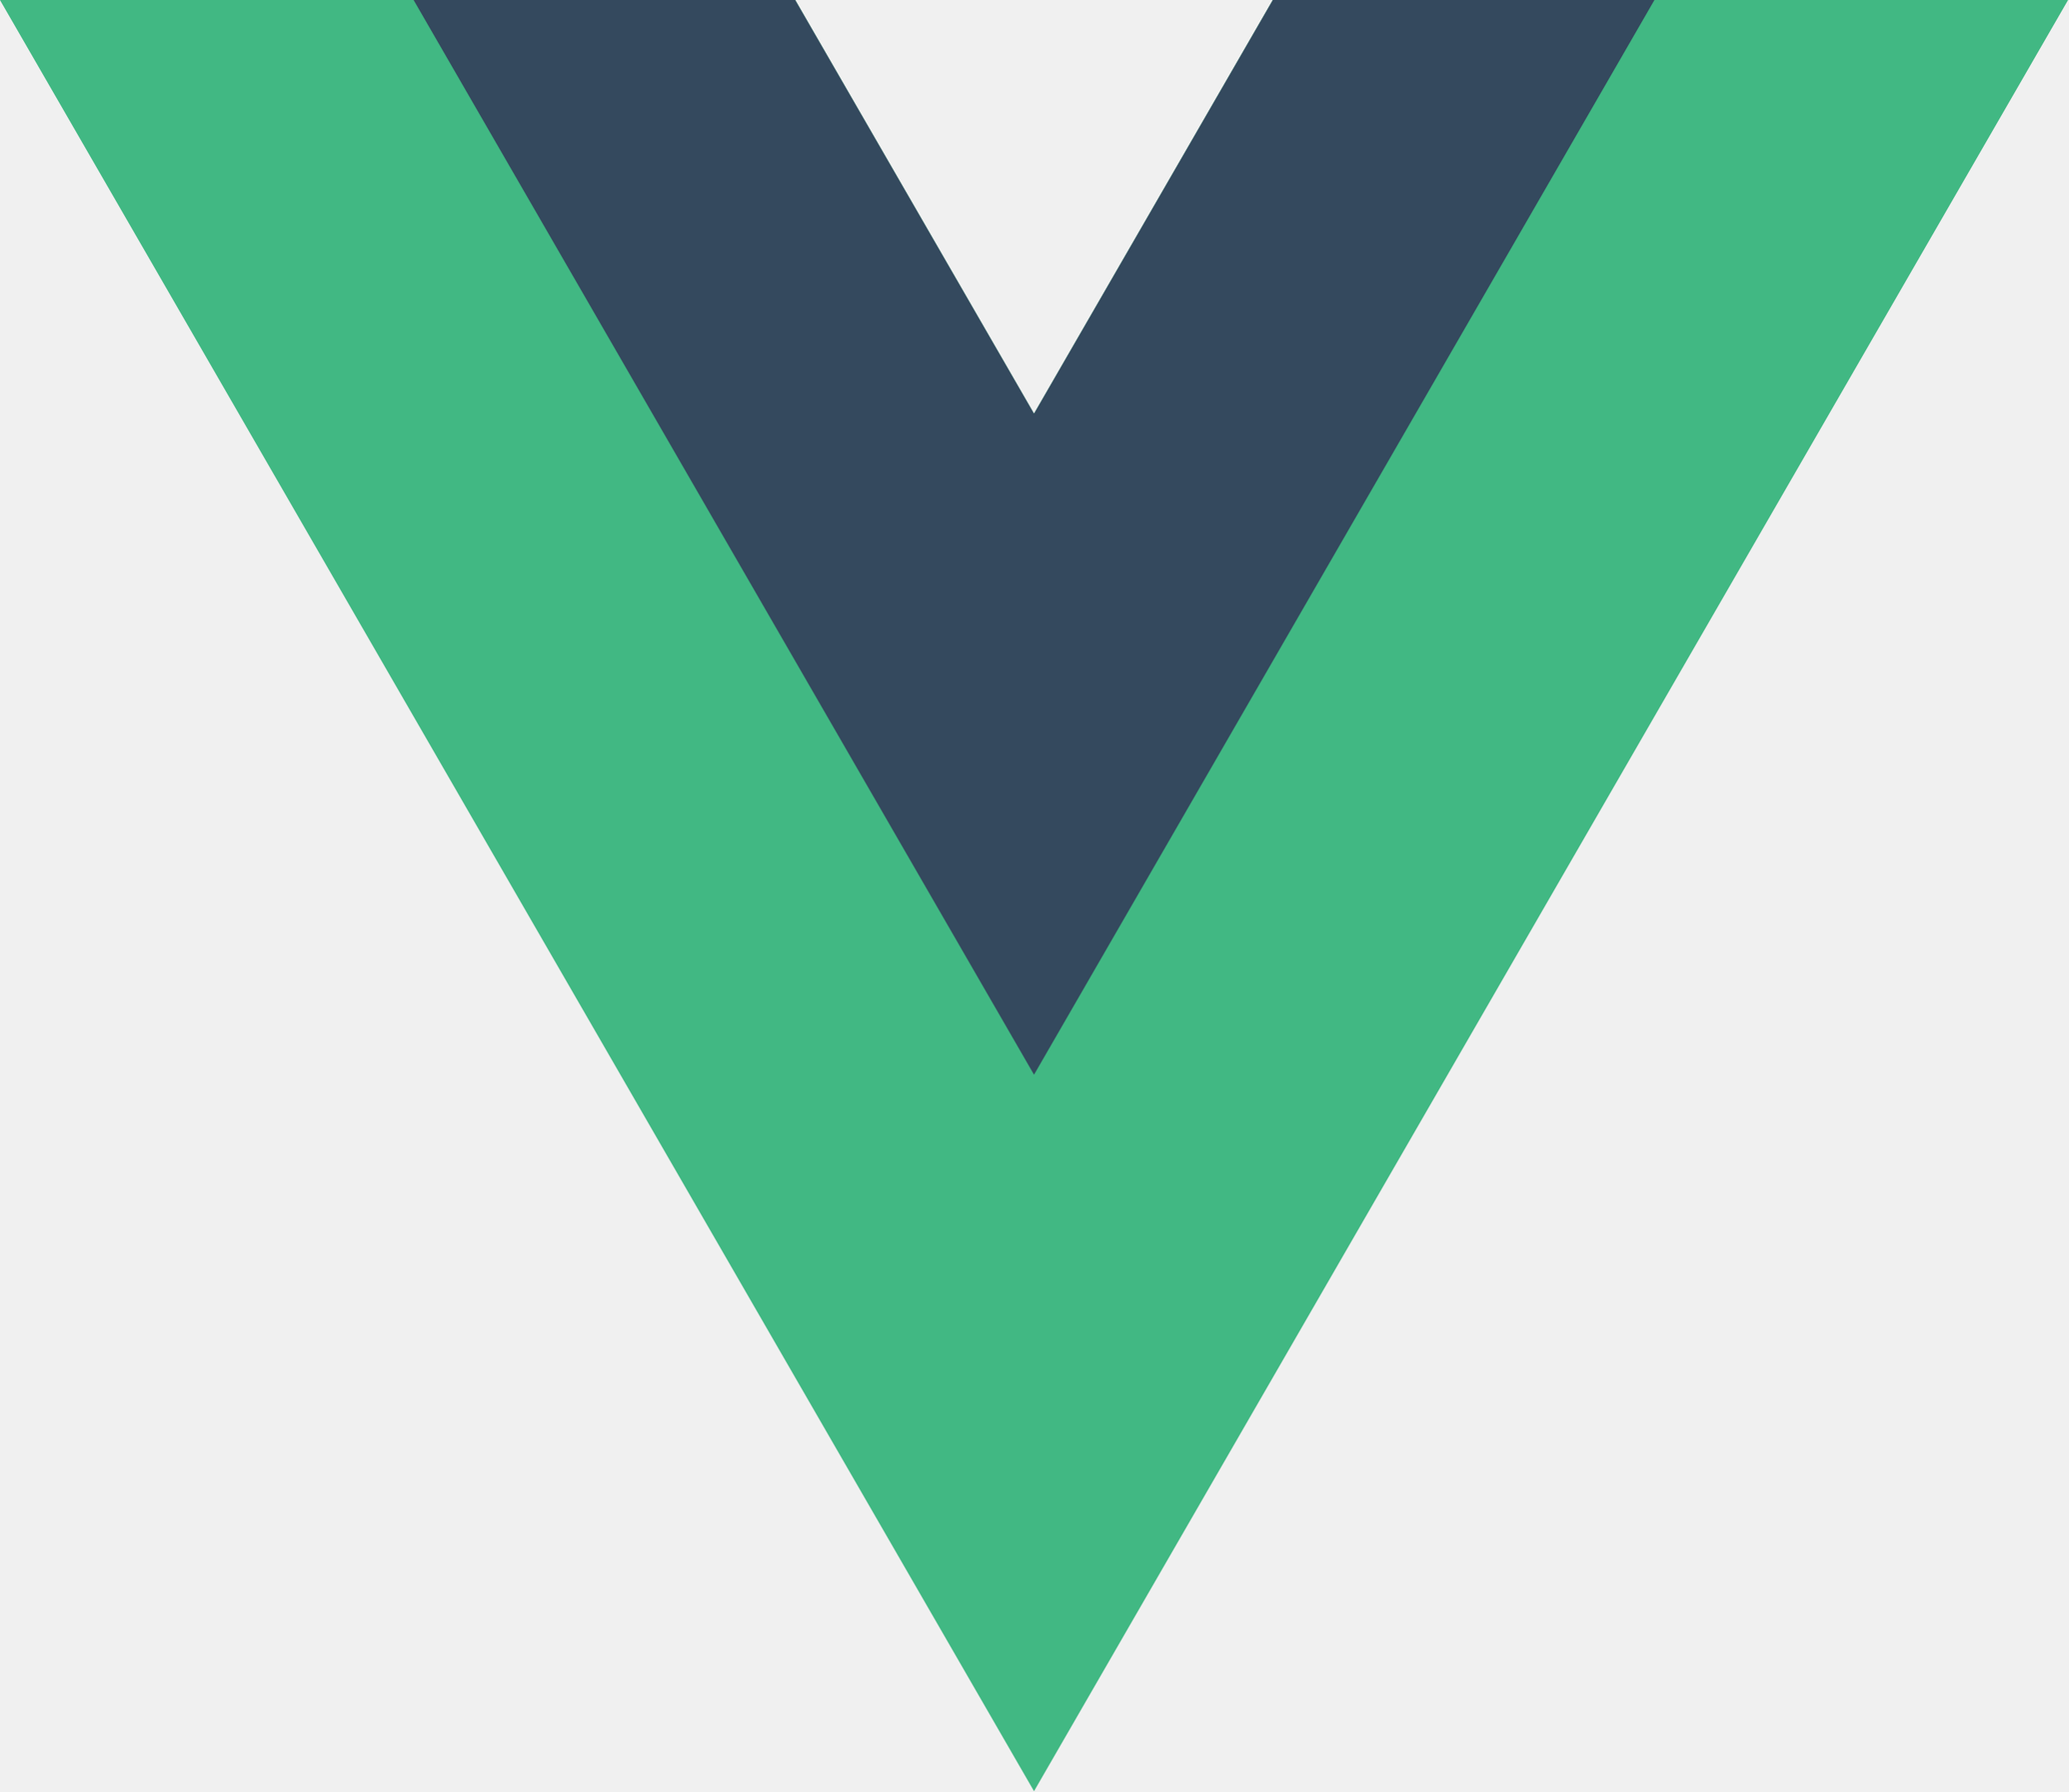
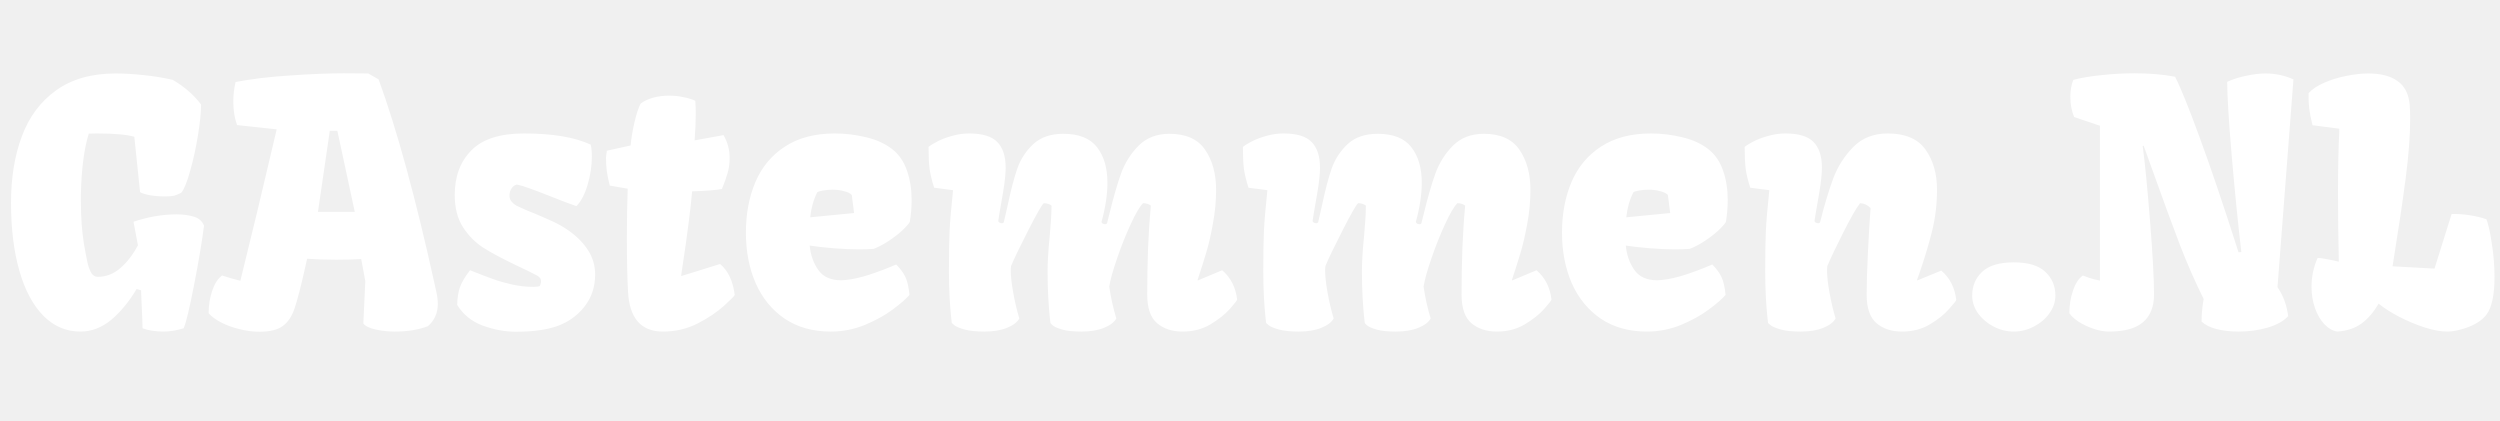
- <svg xmlns="http://www.w3.org/2000/svg" viewBox="0 0 261.76 226.69">
-   <path d="M161.096.001l-30.225 52.351L100.647.001H-.005l130.877 226.688L261.749.001z" fill="#41b883" />
-   <path d="M161.096.001l-30.225 52.351L100.647.001H52.346l78.526 136.01L209.398.001z" fill="#34495e" />
+ <svg xmlns="http://www.w3.org/2000/svg" width="297" height="50" viewBox="0 0 297 50" fill="none">
+   <path d="M1.309 24.078C1.309 21.109 1.738 18.479 2.598 16.188C3.457 13.883 4.811 12.066 6.66 10.738C8.522 9.397 10.885 8.727 13.75 8.727C14.766 8.727 15.866 8.792 17.051 8.922C18.236 9.039 19.395 9.228 20.527 9.488C21.23 9.905 21.842 10.341 22.363 10.797C22.897 11.24 23.405 11.78 23.887 12.418C23.887 13.342 23.763 14.566 23.516 16.09C23.268 17.613 22.956 19.033 22.578 20.348C22.213 21.663 21.862 22.516 21.523 22.906C21.185 23.076 20.898 23.193 20.664 23.258C20.43 23.31 20.065 23.336 19.57 23.336C18.958 23.336 18.385 23.29 17.852 23.199C17.318 23.108 16.914 22.984 16.641 22.828L15.957 16.246C15.033 15.986 13.555 15.855 11.523 15.855C11.081 15.855 10.755 15.862 10.547 15.875C9.987 17.672 9.674 20.087 9.609 23.121V23.883C9.609 25.823 9.733 27.535 9.98 29.02C10.15 29.996 10.293 30.745 10.41 31.266C10.54 31.787 10.697 32.19 10.879 32.477C11.074 32.75 11.315 32.887 11.602 32.887C12.617 32.887 13.522 32.535 14.316 31.832C15.124 31.129 15.814 30.23 16.387 29.137L15.859 26.344C17.565 25.771 19.251 25.478 20.918 25.465C21.725 25.465 22.428 25.556 23.027 25.738C23.626 25.921 24.03 26.279 24.238 26.812C23.991 28.74 23.594 31.103 23.047 33.902C22.5 36.702 22.09 38.401 21.816 39C20.983 39.26 20.176 39.391 19.395 39.391C18.991 39.391 18.561 39.358 18.105 39.293C17.663 39.228 17.272 39.13 16.934 39C16.934 38.57 16.895 37.548 16.816 35.934L16.758 34.488L16.23 34.332C15.332 35.842 14.323 37.066 13.203 38.004C12.083 38.928 10.866 39.391 9.551 39.391C7.858 39.391 6.393 38.766 5.156 37.516C3.919 36.266 2.969 34.488 2.305 32.184C1.641 29.866 1.309 27.164 1.309 24.078ZM26.387 32.73C27.181 32.991 27.904 33.199 28.555 33.355C29.818 28.277 31.256 22.281 32.871 15.367L28.164 14.859C27.865 14.039 27.715 13.108 27.715 12.066C27.715 11.272 27.806 10.497 27.988 9.742C29.876 9.378 32.051 9.117 34.512 8.961C36.986 8.792 39.108 8.707 40.879 8.707C42.155 8.707 43.112 8.714 43.75 8.727L44.98 9.43C47.168 15.432 49.388 23.551 51.641 33.785C51.667 33.889 51.712 34.098 51.777 34.41C51.855 34.723 51.914 35.022 51.953 35.309C51.992 35.582 52.012 35.842 52.012 36.09C52.012 37.184 51.621 38.069 50.84 38.746C49.746 39.176 48.425 39.391 46.875 39.391C46.146 39.391 45.41 39.312 44.668 39.156C43.926 39 43.425 38.759 43.164 38.434L43.398 33.395L42.91 30.777C42.064 30.829 41.068 30.855 39.922 30.855C38.698 30.855 37.552 30.816 36.484 30.738L36.25 31.793C35.742 34.059 35.325 35.667 35 36.617C34.688 37.568 34.219 38.271 33.594 38.727C32.982 39.182 32.064 39.41 30.84 39.41C30.046 39.41 29.245 39.306 28.438 39.098C27.63 38.902 26.901 38.635 26.25 38.297C25.599 37.958 25.111 37.594 24.785 37.203C24.785 36.266 24.928 35.374 25.215 34.527C25.501 33.681 25.892 33.082 26.387 32.73ZM40.078 15.543H39.18L37.773 25.172H42.148L40.078 15.543ZM55.84 32.105C56.986 32.561 57.904 32.913 58.594 33.16C59.284 33.408 60.039 33.622 60.859 33.805C61.693 33.987 62.52 34.078 63.34 34.078C63.704 34.078 63.965 34.046 64.121 33.98C64.16 33.928 64.193 33.85 64.219 33.746C64.258 33.629 64.277 33.512 64.277 33.395C64.277 33.134 64.128 32.919 63.828 32.75C63.359 32.49 62.526 32.079 61.328 31.52C59.688 30.738 58.385 30.042 57.422 29.43C56.471 28.818 55.664 28.004 55 26.988C54.349 25.973 54.023 24.697 54.023 23.16C54.023 20.96 54.681 19.195 55.996 17.867C57.311 16.526 59.395 15.855 62.246 15.855C65.644 15.855 68.288 16.298 70.176 17.184C70.267 17.561 70.312 18.037 70.312 18.609C70.312 19.703 70.143 20.823 69.805 21.969C69.466 23.102 69.023 23.941 68.477 24.488C67.734 24.241 66.686 23.844 65.332 23.297C64.342 22.906 63.555 22.607 62.969 22.398C62.396 22.177 61.868 22.021 61.387 21.93C61.126 21.995 60.918 22.151 60.762 22.398C60.605 22.633 60.527 22.913 60.527 23.238C60.527 23.525 60.612 23.766 60.781 23.961C60.95 24.156 61.139 24.312 61.348 24.43C61.569 24.534 61.882 24.677 62.285 24.859C62.493 24.951 62.689 25.035 62.871 25.113C63.053 25.178 63.223 25.244 63.379 25.309C64.394 25.738 65.195 26.09 65.781 26.363C66.367 26.637 66.934 26.962 67.481 27.34C68.483 28.03 69.271 28.818 69.844 29.703C70.417 30.588 70.703 31.559 70.703 32.613C70.703 34.072 70.287 35.335 69.453 36.402C68.633 37.457 67.578 38.225 66.289 38.707C65.612 38.954 64.87 39.13 64.062 39.234C63.268 39.352 62.337 39.41 61.27 39.41C60.007 39.41 58.704 39.169 57.363 38.688C56.035 38.193 55.02 37.372 54.316 36.227C54.329 35.432 54.434 34.742 54.629 34.156C54.837 33.557 55.241 32.874 55.84 32.105ZM74.473 28.219C74.473 26.096 74.505 24.163 74.57 22.418L72.441 22.047C72.272 21.396 72.155 20.823 72.09 20.328C72.025 19.833 71.992 19.306 71.992 18.746L72.031 18.355C72.07 18.173 72.09 18.023 72.09 17.906L74.922 17.281C74.987 16.474 75.137 15.562 75.371 14.547C75.606 13.531 75.853 12.783 76.113 12.301C76.53 11.988 77.031 11.754 77.617 11.598C78.203 11.441 78.835 11.363 79.512 11.363C80.085 11.363 80.638 11.422 81.172 11.539C81.719 11.643 82.194 11.787 82.598 11.969C82.637 12.412 82.656 12.919 82.656 13.492C82.656 14.43 82.611 15.491 82.519 16.676L85.957 16.051C86.439 16.884 86.68 17.789 86.68 18.766C86.68 19.443 86.595 20.055 86.426 20.602C86.269 21.148 86.048 21.767 85.762 22.457C84.902 22.6 83.724 22.691 82.227 22.73C82.044 24.853 81.641 27.971 81.016 32.086L80.918 32.75L80.957 32.789L85.547 31.363C86.497 32.158 87.077 33.382 87.285 35.035C87.285 35.126 86.862 35.556 86.016 36.324C85.182 37.079 84.134 37.783 82.871 38.434C81.608 39.072 80.234 39.391 78.75 39.391C76.159 39.391 74.779 37.809 74.609 34.645C74.518 33.043 74.473 30.901 74.473 28.219ZM88.613 27.652C88.613 25.4 88.991 23.388 89.746 21.617C90.501 19.846 91.667 18.447 93.242 17.418C94.831 16.376 96.81 15.855 99.18 15.855C100.417 15.855 101.654 16.005 102.891 16.305C104.128 16.591 105.176 17.073 106.035 17.75C106.829 18.388 107.402 19.234 107.754 20.289C108.118 21.331 108.301 22.49 108.301 23.766C108.301 24.612 108.229 25.478 108.086 26.363C107.93 26.624 107.624 26.969 107.168 27.398C106.712 27.815 106.178 28.225 105.566 28.629C104.954 29.033 104.362 29.345 103.789 29.566C103.242 29.605 102.676 29.625 102.09 29.625C101.061 29.625 100.02 29.579 98.965 29.488C97.91 29.397 96.986 29.293 96.191 29.176C96.296 30.283 96.634 31.246 97.207 32.066C97.78 32.887 98.691 33.297 99.941 33.297C100.059 33.297 100.247 33.284 100.508 33.258C101.302 33.18 102.227 32.971 103.281 32.633C104.349 32.281 105.41 31.878 106.465 31.422C106.96 31.917 107.324 32.411 107.559 32.906C107.793 33.401 107.956 34.111 108.047 35.035C107.643 35.504 106.986 36.077 106.074 36.754C105.176 37.431 104.076 38.043 102.773 38.59C101.471 39.124 100.111 39.391 98.691 39.391C96.556 39.391 94.727 38.876 93.203 37.848C91.693 36.806 90.547 35.4 89.766 33.629C88.997 31.845 88.613 29.853 88.613 27.652ZM101.191 23.16C101.009 22.965 100.703 22.815 100.273 22.711C99.844 22.594 99.394 22.535 98.926 22.535C98.548 22.535 98.164 22.568 97.773 22.633C97.396 22.698 97.168 22.77 97.09 22.848C96.647 23.72 96.367 24.71 96.25 25.816L101.465 25.309L101.191 23.16ZM112.734 32.203C112.734 30.081 112.76 28.479 112.812 27.398C112.865 26.305 113.001 24.703 113.223 22.594L110.977 22.301C110.703 21.454 110.521 20.699 110.43 20.035C110.352 19.371 110.312 18.512 110.312 17.457C110.521 17.275 110.866 17.06 111.348 16.812C111.842 16.552 112.422 16.331 113.086 16.148C113.763 15.953 114.447 15.855 115.137 15.855C116.712 15.855 117.826 16.194 118.477 16.871C119.141 17.548 119.473 18.564 119.473 19.918C119.473 20.673 119.362 21.695 119.141 22.984C118.776 25.055 118.594 26.142 118.594 26.246C118.594 26.311 118.639 26.376 118.73 26.441C118.822 26.494 118.919 26.52 119.023 26.52C119.141 26.52 119.219 26.474 119.258 26.383C119.245 26.435 119.395 25.777 119.707 24.41C120.085 22.613 120.469 21.148 120.859 20.016C121.263 18.883 121.901 17.913 122.773 17.105C123.646 16.298 124.831 15.895 126.328 15.895C128.177 15.895 129.512 16.428 130.332 17.496C131.152 18.551 131.562 19.957 131.562 21.715C131.562 23.108 131.328 24.658 130.859 26.363C130.859 26.428 130.905 26.494 130.996 26.559C131.087 26.611 131.185 26.637 131.289 26.637C131.406 26.637 131.484 26.591 131.523 26.5L131.797 25.406C132.266 23.479 132.728 21.878 133.184 20.602C133.652 19.326 134.349 18.225 135.273 17.301C136.211 16.363 137.428 15.895 138.926 15.895C140.892 15.895 142.305 16.526 143.164 17.789C144.036 19.052 144.473 20.641 144.473 22.555C144.473 23.909 144.342 25.27 144.082 26.637C143.835 28.004 143.568 29.15 143.281 30.074C143.008 30.999 142.669 32.066 142.266 33.277L142.305 33.316L145.195 32.105C146.211 32.978 146.803 34.137 146.973 35.582C146.973 35.673 146.68 36.051 146.094 36.715C145.508 37.366 144.733 37.978 143.77 38.551C142.819 39.111 141.725 39.391 140.488 39.391C139.251 39.391 138.242 39.059 137.461 38.395C136.68 37.73 136.289 36.598 136.289 34.996C136.289 33.212 136.322 31.383 136.387 29.508C136.465 27.62 136.576 25.927 136.719 24.43C136.497 24.247 136.191 24.15 135.801 24.137C135.41 24.514 134.922 25.341 134.336 26.617C133.75 27.88 133.21 29.234 132.715 30.68C132.22 32.112 131.908 33.232 131.777 34.039C131.96 35.315 132.24 36.578 132.617 37.828C132.383 38.271 131.901 38.642 131.172 38.941C130.443 39.241 129.544 39.391 128.477 39.391C127.513 39.391 126.758 39.312 126.211 39.156C125.664 39 125.286 38.837 125.078 38.668C124.883 38.499 124.785 38.388 124.785 38.336C124.772 38.219 124.74 37.913 124.688 37.418C124.635 36.91 124.583 36.207 124.531 35.309C124.479 34.397 124.453 33.362 124.453 32.203C124.453 31.096 124.538 29.71 124.707 28.043C124.72 27.835 124.759 27.34 124.824 26.559C124.889 25.777 124.922 25.068 124.922 24.43C124.701 24.247 124.395 24.15 124.004 24.137C123.783 24.306 123.164 25.387 122.148 27.379C121.133 29.371 120.456 30.777 120.117 31.598C120.091 31.78 120.078 31.956 120.078 32.125C120.078 32.776 120.176 33.655 120.371 34.762C120.566 35.855 120.807 36.878 121.094 37.828C120.859 38.271 120.378 38.642 119.648 38.941C118.919 39.241 118.021 39.391 116.953 39.391C115.99 39.391 115.215 39.312 114.629 39.156C114.056 39 113.652 38.837 113.418 38.668C113.184 38.486 113.066 38.375 113.066 38.336C113.053 38.219 113.021 37.913 112.969 37.418C112.917 36.91 112.865 36.207 112.812 35.309C112.76 34.397 112.734 33.362 112.734 32.203ZM150.078 32.203C150.078 30.081 150.104 28.479 150.156 27.398C150.208 26.305 150.345 24.703 150.566 22.594L148.32 22.301C148.047 21.454 147.865 20.699 147.773 20.035C147.695 19.371 147.656 18.512 147.656 17.457C147.865 17.275 148.21 17.06 148.691 16.812C149.186 16.552 149.766 16.331 150.43 16.148C151.107 15.953 151.79 15.855 152.48 15.855C154.056 15.855 155.169 16.194 155.82 16.871C156.484 17.548 156.816 18.564 156.816 19.918C156.816 20.673 156.706 21.695 156.484 22.984C156.12 25.055 155.938 26.142 155.938 26.246C155.938 26.311 155.983 26.376 156.074 26.441C156.165 26.494 156.263 26.52 156.367 26.52C156.484 26.52 156.562 26.474 156.602 26.383C156.589 26.435 156.738 25.777 157.051 24.41C157.428 22.613 157.812 21.148 158.203 20.016C158.607 18.883 159.245 17.913 160.117 17.105C160.99 16.298 162.174 15.895 163.672 15.895C165.521 15.895 166.855 16.428 167.676 17.496C168.496 18.551 168.906 19.957 168.906 21.715C168.906 23.108 168.672 24.658 168.203 26.363C168.203 26.428 168.249 26.494 168.34 26.559C168.431 26.611 168.529 26.637 168.633 26.637C168.75 26.637 168.828 26.591 168.867 26.5L169.141 25.406C169.609 23.479 170.072 21.878 170.527 20.602C170.996 19.326 171.693 18.225 172.617 17.301C173.555 16.363 174.772 15.895 176.27 15.895C178.236 15.895 179.648 16.526 180.508 17.789C181.38 19.052 181.816 20.641 181.816 22.555C181.816 23.909 181.686 25.27 181.426 26.637C181.178 28.004 180.911 29.15 180.625 30.074C180.352 30.999 180.013 32.066 179.609 33.277L179.648 33.316L182.539 32.105C183.555 32.978 184.147 34.137 184.316 35.582C184.316 35.673 184.023 36.051 183.438 36.715C182.852 37.366 182.077 37.978 181.113 38.551C180.163 39.111 179.069 39.391 177.832 39.391C176.595 39.391 175.586 39.059 174.805 38.395C174.023 37.73 173.633 36.598 173.633 34.996C173.633 33.212 173.665 31.383 173.73 29.508C173.809 27.62 173.919 25.927 174.062 24.43C173.841 24.247 173.535 24.15 173.145 24.137C172.754 24.514 172.266 25.341 171.68 26.617C171.094 27.88 170.553 29.234 170.059 30.68C169.564 32.112 169.251 33.232 169.121 34.039C169.303 35.315 169.583 36.578 169.961 37.828C169.727 38.271 169.245 38.642 168.516 38.941C167.786 39.241 166.888 39.391 165.82 39.391C164.857 39.391 164.102 39.312 163.555 39.156C163.008 39 162.63 38.837 162.422 38.668C162.227 38.499 162.129 38.388 162.129 38.336C162.116 38.219 162.083 37.913 162.031 37.418C161.979 36.91 161.927 36.207 161.875 35.309C161.823 34.397 161.797 33.362 161.797 32.203C161.797 31.096 161.882 29.71 162.051 28.043C162.064 27.835 162.103 27.34 162.168 26.559C162.233 25.777 162.266 25.068 162.266 24.43C162.044 24.247 161.738 24.15 161.348 24.137C161.126 24.306 160.508 25.387 159.492 27.379C158.477 29.371 157.799 30.777 157.461 31.598C157.435 31.78 157.422 31.956 157.422 32.125C157.422 32.776 157.52 33.655 157.715 34.762C157.91 35.855 158.151 36.878 158.438 37.828C158.203 38.271 157.721 38.642 156.992 38.941C156.263 39.241 155.365 39.391 154.297 39.391C153.333 39.391 152.559 39.312 151.973 39.156C151.4 39 150.996 38.837 150.762 38.668C150.527 38.486 150.41 38.375 150.41 38.336C150.397 38.219 150.365 37.913 150.312 37.418C150.26 36.91 150.208 36.207 150.156 35.309C150.104 34.397 150.078 33.362 150.078 32.203ZM185.566 27.652C185.566 25.4 185.944 23.388 186.699 21.617C187.454 19.846 188.62 18.447 190.195 17.418C191.784 16.376 193.763 15.855 196.133 15.855C197.37 15.855 198.607 16.005 199.844 16.305C201.081 16.591 202.129 17.073 202.988 17.75C203.783 18.388 204.355 19.234 204.707 20.289C205.072 21.331 205.254 22.49 205.254 23.766C205.254 24.612 205.182 25.478 205.039 26.363C204.883 26.624 204.577 26.969 204.121 27.398C203.665 27.815 203.132 28.225 202.52 28.629C201.908 29.033 201.315 29.345 200.742 29.566C200.195 29.605 199.629 29.625 199.043 29.625C198.014 29.625 196.973 29.579 195.918 29.488C194.863 29.397 193.939 29.293 193.145 29.176C193.249 30.283 193.587 31.246 194.16 32.066C194.733 32.887 195.645 33.297 196.895 33.297C197.012 33.297 197.201 33.284 197.461 33.258C198.255 33.18 199.18 32.971 200.234 32.633C201.302 32.281 202.363 31.878 203.418 31.422C203.913 31.917 204.277 32.411 204.512 32.906C204.746 33.401 204.909 34.111 205 35.035C204.596 35.504 203.939 36.077 203.027 36.754C202.129 37.431 201.029 38.043 199.727 38.59C198.424 39.124 197.064 39.391 195.645 39.391C193.509 39.391 191.68 38.876 190.156 37.848C188.646 36.806 187.5 35.4 186.719 33.629C185.951 31.845 185.566 29.853 185.566 27.652ZM198.145 23.16C197.962 22.965 197.656 22.815 197.227 22.711C196.797 22.594 196.348 22.535 195.879 22.535C195.501 22.535 195.117 22.568 194.727 22.633C194.349 22.698 194.121 22.77 194.043 22.848C193.6 23.72 193.32 24.71 193.203 25.816L198.418 25.309L198.145 23.16ZM209.707 32.203C209.707 30.081 209.733 28.479 209.785 27.398C209.837 26.305 209.974 24.703 210.195 22.594L207.93 22.301C207.656 21.454 207.474 20.699 207.383 20.035C207.305 19.371 207.266 18.512 207.266 17.457C207.474 17.275 207.819 17.06 208.301 16.812C208.796 16.552 209.382 16.331 210.059 16.148C210.736 15.953 211.419 15.855 212.109 15.855C213.685 15.855 214.798 16.194 215.449 16.871C216.113 17.548 216.445 18.564 216.445 19.918C216.445 20.673 216.335 21.695 216.113 22.984C215.749 25.055 215.566 26.142 215.566 26.246C215.566 26.311 215.612 26.376 215.703 26.441C215.794 26.494 215.892 26.52 215.996 26.52C216.113 26.52 216.191 26.474 216.23 26.383C216.751 24.312 217.272 22.581 217.793 21.188C218.314 19.794 219.102 18.557 220.156 17.477C221.211 16.396 222.578 15.855 224.258 15.855C226.341 15.855 227.839 16.494 228.75 17.77C229.661 19.033 230.117 20.628 230.117 22.555C230.117 24.273 229.915 25.934 229.512 27.535C229.108 29.124 228.607 30.784 228.008 32.516C228.034 32.45 227.943 32.704 227.734 33.277L227.773 33.316L230.625 32.145C231.641 33.017 232.233 34.176 232.402 35.621C232.402 35.712 232.109 36.083 231.523 36.734C230.951 37.385 230.189 37.991 229.238 38.551C228.288 39.111 227.194 39.391 225.957 39.391C224.72 39.391 223.711 39.059 222.93 38.395C222.148 37.73 221.758 36.598 221.758 34.996C221.758 33.72 221.81 32.014 221.914 29.879C222.018 27.744 222.122 26.025 222.227 24.723C221.888 24.358 221.471 24.163 220.977 24.137C220.521 24.723 219.85 25.895 218.965 27.652C218.079 29.41 217.454 30.725 217.09 31.598C217.064 31.78 217.051 31.956 217.051 32.125C217.051 32.776 217.148 33.655 217.344 34.762C217.539 35.855 217.78 36.878 218.066 37.828C217.832 38.271 217.35 38.642 216.621 38.941C215.892 39.241 214.993 39.391 213.926 39.391C212.962 39.391 212.188 39.312 211.602 39.156C211.029 39 210.625 38.837 210.391 38.668C210.156 38.486 210.039 38.375 210.039 38.336C210.026 38.219 209.993 37.913 209.941 37.418C209.889 36.91 209.837 36.207 209.785 35.309C209.733 34.397 209.707 33.362 209.707 32.203ZM239.238 31.168C240.957 31.168 242.207 31.546 242.988 32.301C243.783 33.043 244.18 33.98 244.18 35.113C244.18 35.868 243.939 36.578 243.457 37.242C242.988 37.893 242.37 38.414 241.602 38.805C240.846 39.195 240.059 39.391 239.238 39.391C238.418 39.391 237.624 39.195 236.855 38.805C236.1 38.414 235.482 37.893 235 37.242C234.531 36.578 234.297 35.868 234.297 35.113C234.297 33.98 234.688 33.043 235.469 32.301C236.263 31.546 237.52 31.168 239.238 31.168ZM247.441 32.73C247.559 32.77 247.806 32.861 248.184 33.004C248.574 33.134 249.004 33.245 249.473 33.336V14.938L246.406 13.902C246.107 13.199 245.957 12.392 245.957 11.48C245.957 10.738 246.074 10.074 246.309 9.488C247.246 9.241 248.372 9.052 249.688 8.922C251.016 8.779 252.298 8.707 253.535 8.707C255.371 8.707 256.992 8.844 258.398 9.117C259.049 10.38 260.013 12.757 261.289 16.246C262.578 19.736 264.128 24.312 265.938 29.977L266.27 29.938C265.892 26.721 265.514 22.952 265.137 18.629C264.772 14.293 264.59 11.324 264.59 9.723C265.267 9.41 266.022 9.169 266.855 9C267.689 8.818 268.457 8.727 269.16 8.727C270.306 8.727 271.406 8.961 272.461 9.43L270.566 34.117C271.243 35.094 271.667 36.24 271.836 37.555C271.302 38.141 270.488 38.596 269.395 38.922C268.314 39.234 267.161 39.391 265.938 39.391C264.987 39.391 264.121 39.293 263.34 39.098C262.572 38.902 261.973 38.603 261.543 38.199C261.556 37.223 261.641 36.331 261.797 35.523C260.82 33.57 259.876 31.422 258.965 29.078C258.066 26.721 256.921 23.596 255.527 19.703L254.668 17.32L254.551 17.34C254.824 19.371 255.117 22.366 255.43 26.324C255.742 30.27 255.898 33.154 255.898 34.977C255.898 36.435 255.462 37.535 254.59 38.277C253.73 39.02 252.383 39.391 250.547 39.391C249.974 39.391 249.362 39.28 248.711 39.059C248.06 38.837 247.467 38.557 246.934 38.219C246.413 37.867 246.048 37.529 245.84 37.203C245.84 36.266 245.983 35.374 246.27 34.527C246.556 33.681 246.947 33.082 247.441 32.73ZM274.609 34.059C274.609 32.874 274.85 31.734 275.332 30.641C275.553 30.641 275.898 30.686 276.367 30.777C276.836 30.855 277.331 30.96 277.852 31.09C277.786 28.29 277.754 25.556 277.754 22.887C277.754 20.009 277.806 17.555 277.91 15.523H277.891L277.91 15.289L274.727 14.879C274.531 14.085 274.401 13.427 274.336 12.906C274.271 12.372 274.245 11.76 274.258 11.07C274.674 10.602 275.286 10.191 276.094 9.84C276.914 9.475 277.793 9.202 278.73 9.02C279.681 8.824 280.547 8.727 281.328 8.727C282.826 8.727 283.991 9.026 284.824 9.625C285.671 10.211 286.152 11.148 286.27 12.438C286.309 12.945 286.328 13.499 286.328 14.098C286.328 16.077 286.152 18.421 285.801 21.129C285.449 23.837 284.98 27.001 284.395 30.621L284.238 31.637L289.219 31.91L291.25 25.426C291.862 25.4 292.559 25.445 293.34 25.562C294.134 25.68 294.818 25.842 295.391 26.051C295.625 26.663 295.84 27.639 296.035 28.98C296.243 30.309 296.348 31.611 296.348 32.887C296.348 35.009 296.035 36.5 295.41 37.359C295.098 37.776 294.661 38.141 294.102 38.453C293.555 38.753 292.975 38.98 292.363 39.137C291.764 39.306 291.224 39.391 290.742 39.391C289.974 39.391 289.076 39.228 288.047 38.902C287.018 38.564 286.009 38.141 285.02 37.633C284.03 37.112 283.216 36.591 282.578 36.07C281.992 37.086 281.315 37.874 280.547 38.434C279.779 38.993 278.822 39.312 277.676 39.391C277.116 39.3 276.602 39.007 276.133 38.512C275.664 38.017 275.293 37.379 275.02 36.598C274.746 35.816 274.609 34.97 274.609 34.059Z" fill="white" />
</svg>
